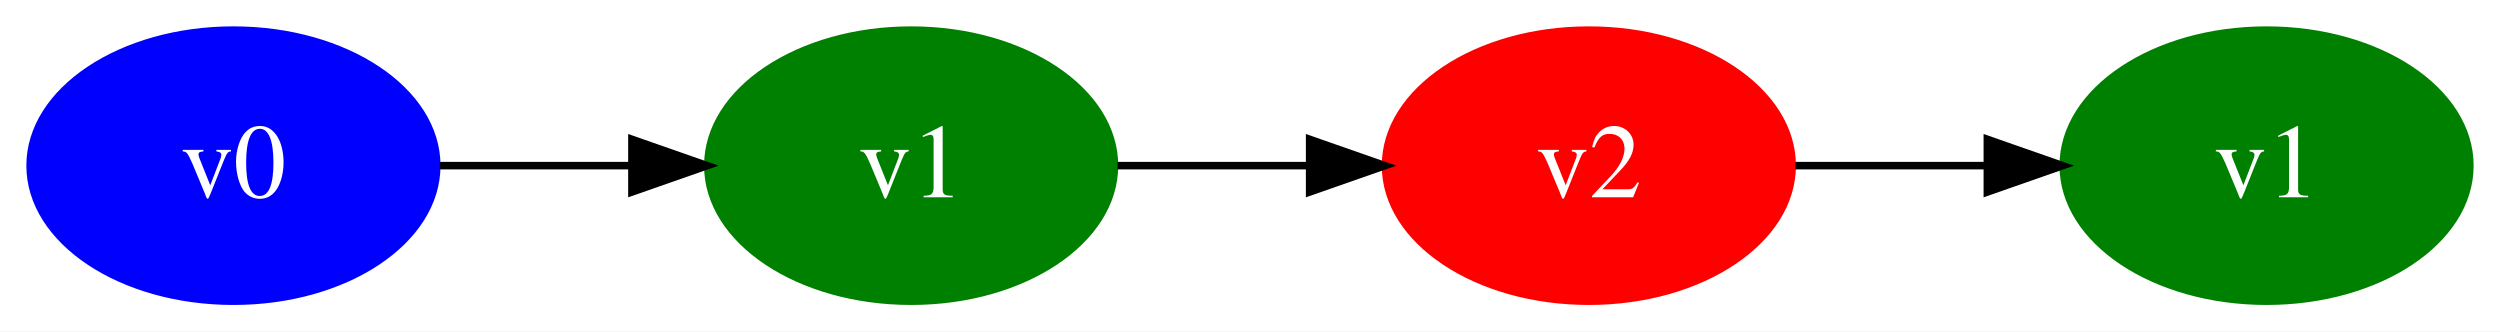
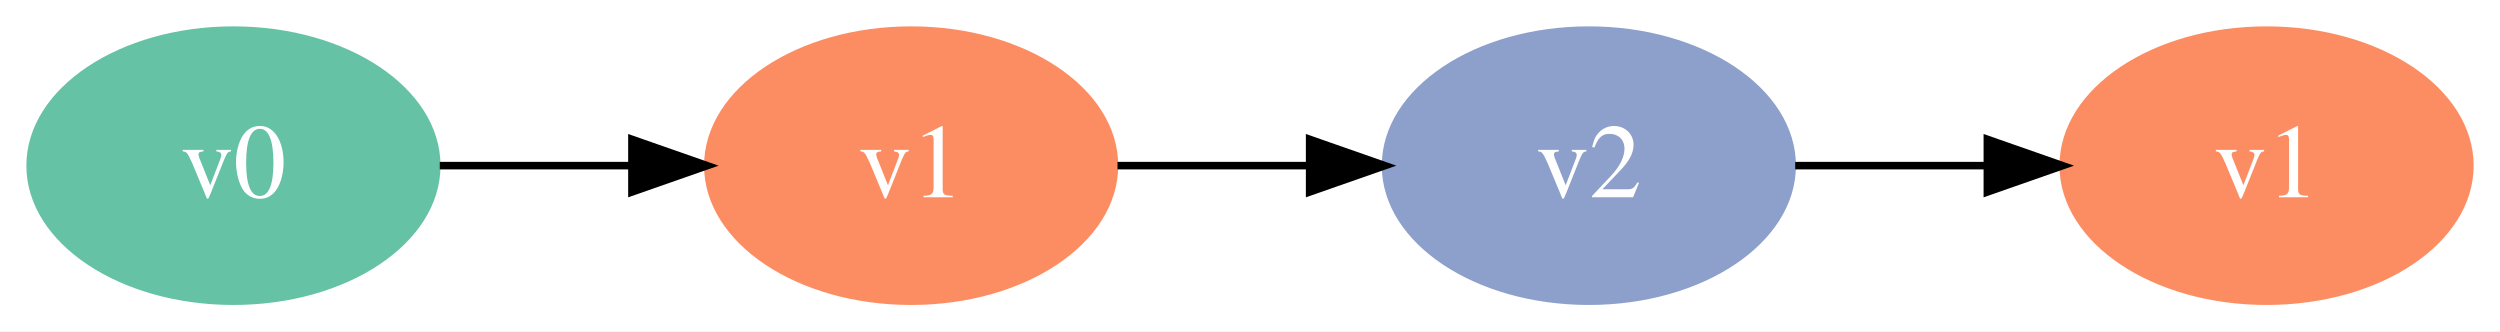
<svg xmlns="http://www.w3.org/2000/svg" width="332pt" height="44pt" viewBox="0.00 0.00 332.00 44.00">
  <g id="graph0" class="graph" transform="scale(1 1) rotate(0) translate(4 40)">
    <polygon fill="white" stroke="none" points="-4,4 -4,-40 328,-40 328,4 -4,4" />
    <g id="node1" class="node">
-       <ellipse fill="blue" stroke="blue" cx="27" cy="-18" rx="27" ry="18" />
+       <ellipse fill="#66c2a5" stroke="#66c2a5" cx="27" cy="-18" rx="27" ry="18" />
      <text text-anchor="middle" x="27" y="-13.8" font-family="Times,serif" font-size="14.00" fill="white">v0</text>
    </g>
    <g id="node2" class="node">
-       <ellipse fill="green" stroke="green" cx="117" cy="-18" rx="27" ry="18" />
+       <ellipse fill="#fc8d62" stroke="#fc8d62" cx="117" cy="-18" rx="27" ry="18" />
      <text text-anchor="middle" x="117" y="-13.8" font-family="Times,serif" font-size="14.00" fill="white">v1</text>
    </g>
    <g id="edge1" class="edge">
      <path fill="none" stroke="black" d="M54.403,-18C62.393,-18 71.311,-18 79.824,-18" />
      <polygon fill="black" stroke="black" points="79.919,-21.5 89.919,-18 79.919,-14.5 79.919,-21.5" />
    </g>
    <g id="node3" class="node">
-       <ellipse fill="red" stroke="red" cx="207" cy="-18" rx="27" ry="18" />
+       <ellipse fill="#8da0cb" stroke="#8da0cb" cx="207" cy="-18" rx="27" ry="18" />
      <text text-anchor="middle" x="207" y="-13.8" font-family="Times,serif" font-size="14.00" fill="white">v2</text>
    </g>
    <g id="edge2" class="edge">
      <path fill="none" stroke="black" d="M144.403,-18C152.393,-18 161.311,-18 169.824,-18" />
      <polygon fill="black" stroke="black" points="169.919,-21.5 179.919,-18 169.919,-14.5 169.919,-21.5" />
    </g>
    <g id="node4" class="node">
-       <ellipse fill="green" stroke="green" cx="297" cy="-18" rx="27" ry="18" />
+       <ellipse fill="#fc8d62" stroke="#fc8d62" cx="297" cy="-18" rx="27" ry="18" />
      <text text-anchor="middle" x="297" y="-13.8" font-family="Times,serif" font-size="14.00" fill="white">v1</text>
    </g>
    <g id="edge3" class="edge">
      <path fill="none" stroke="black" d="M234.403,-18C242.393,-18 251.311,-18 259.824,-18" />
      <polygon fill="black" stroke="black" points="259.919,-21.5 269.919,-18 259.919,-14.5 259.919,-21.5" />
    </g>
  </g>
</svg>
